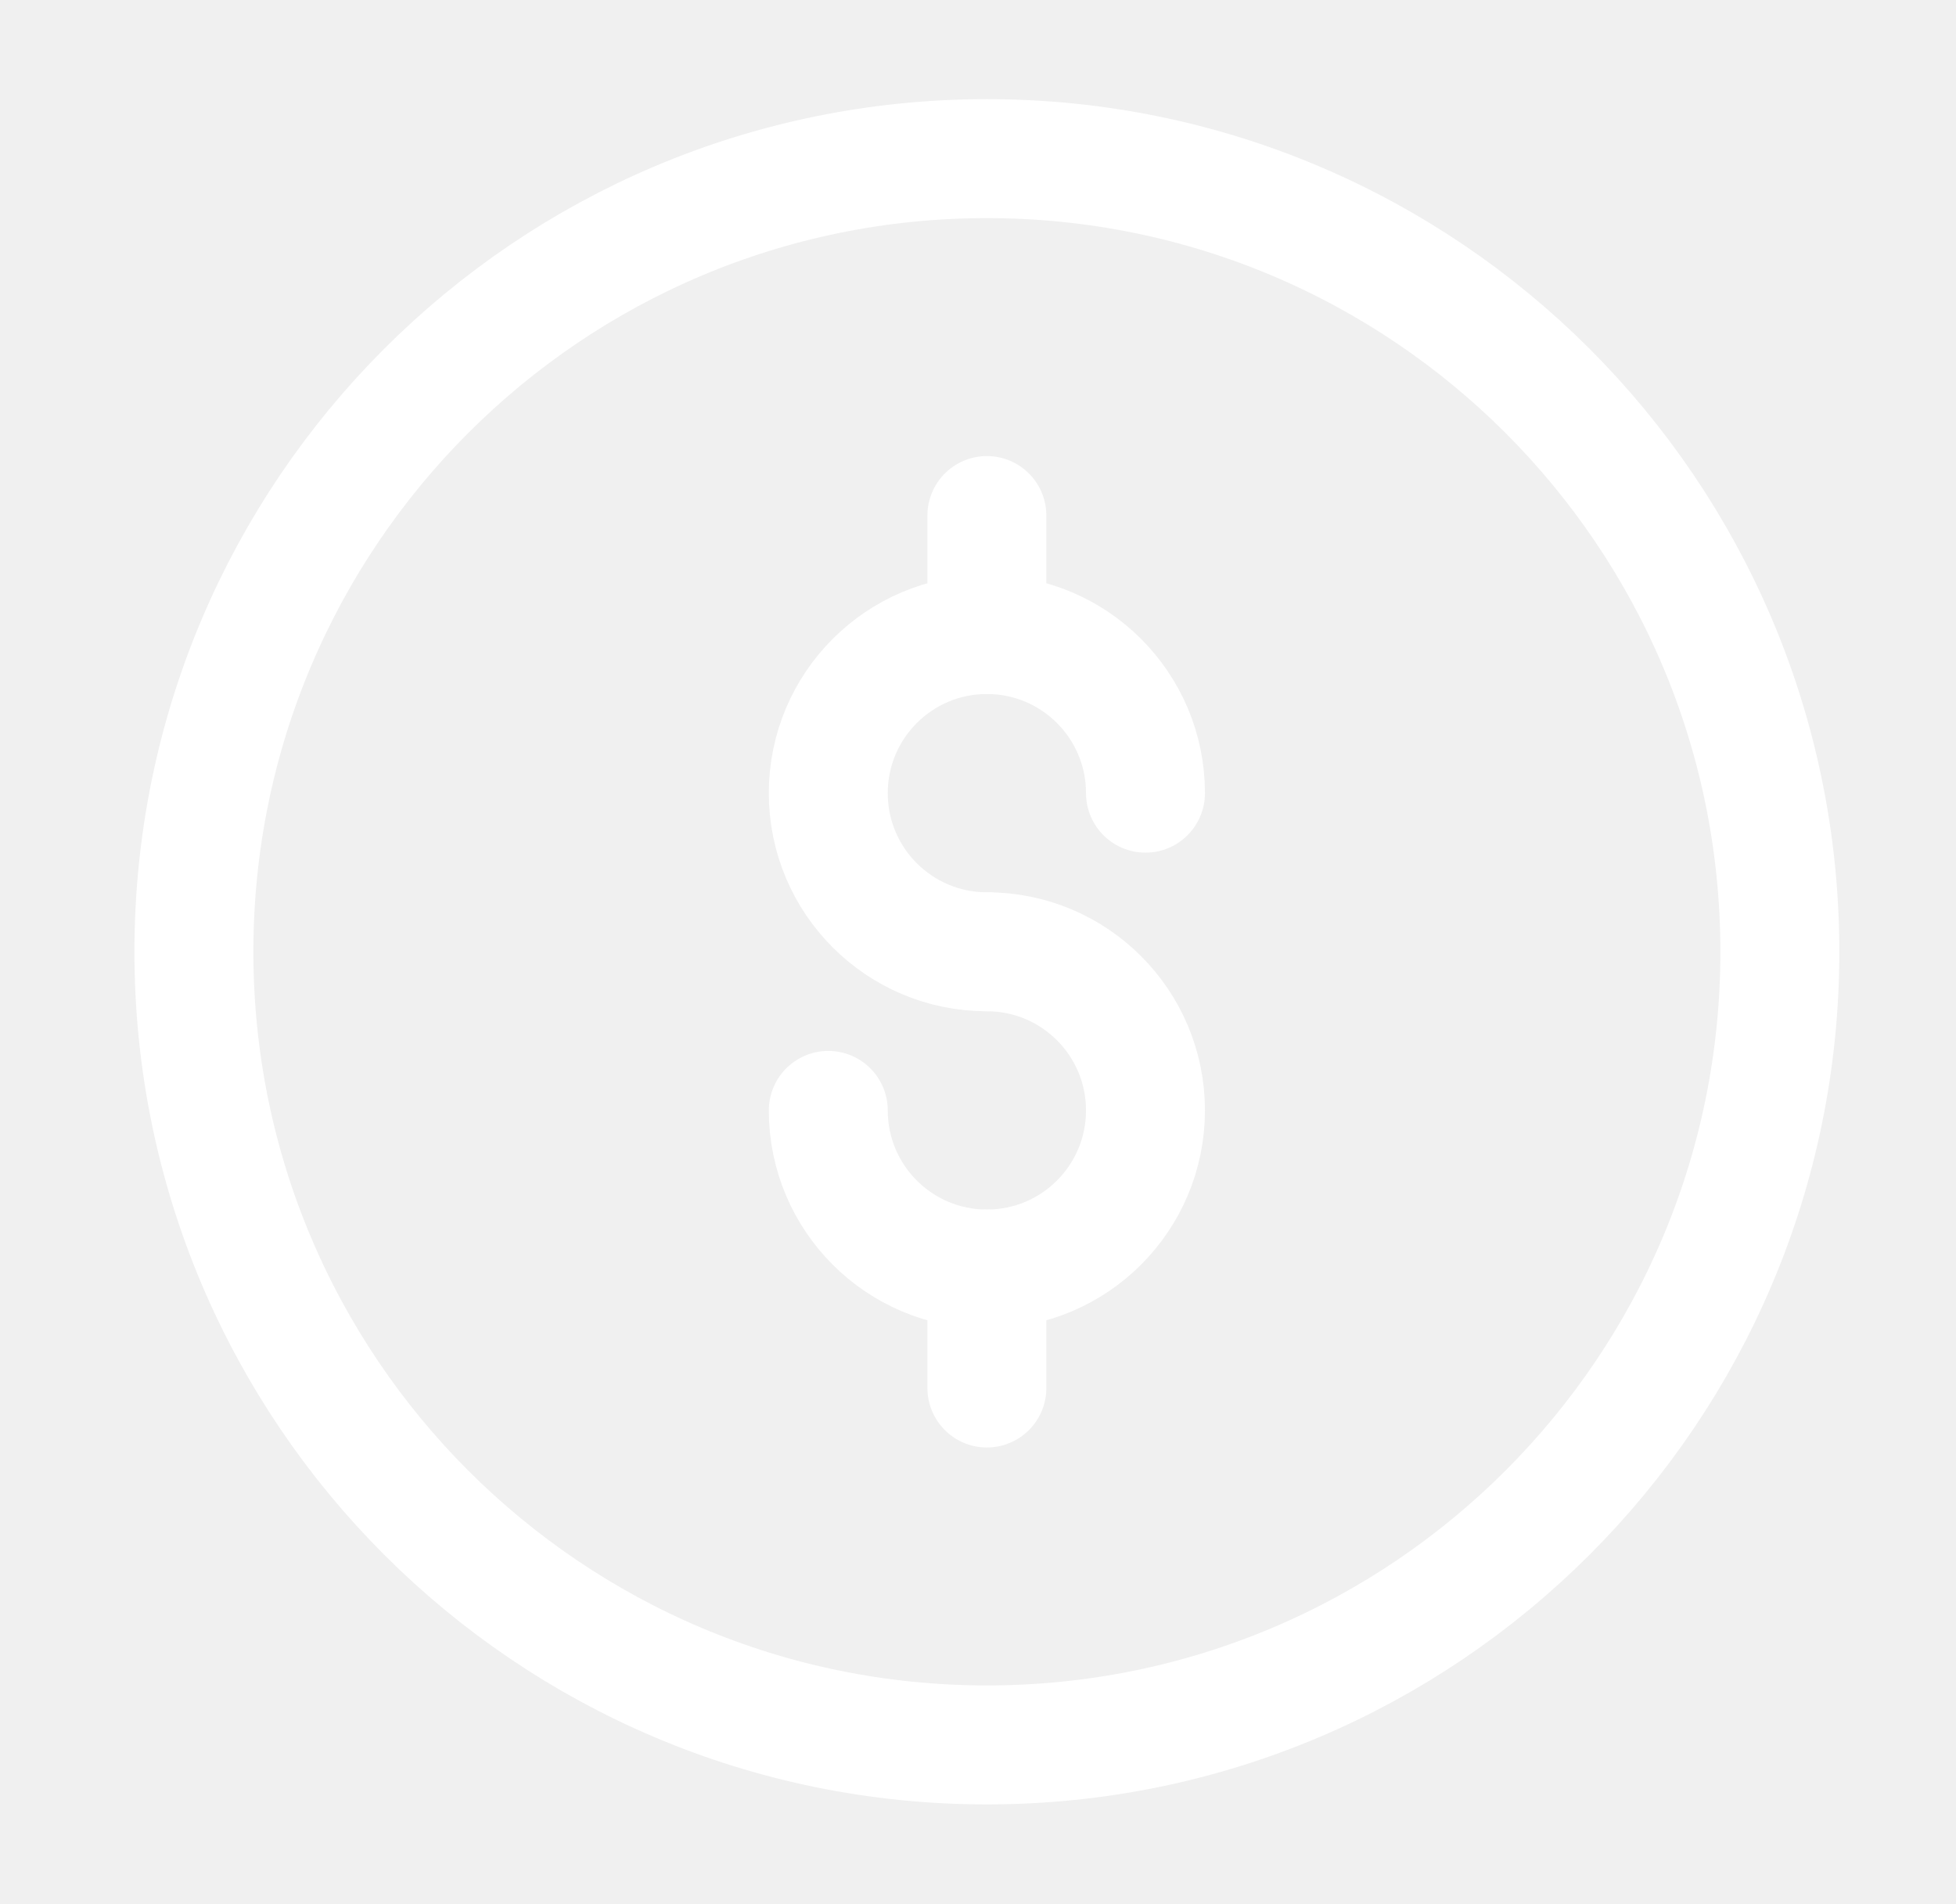
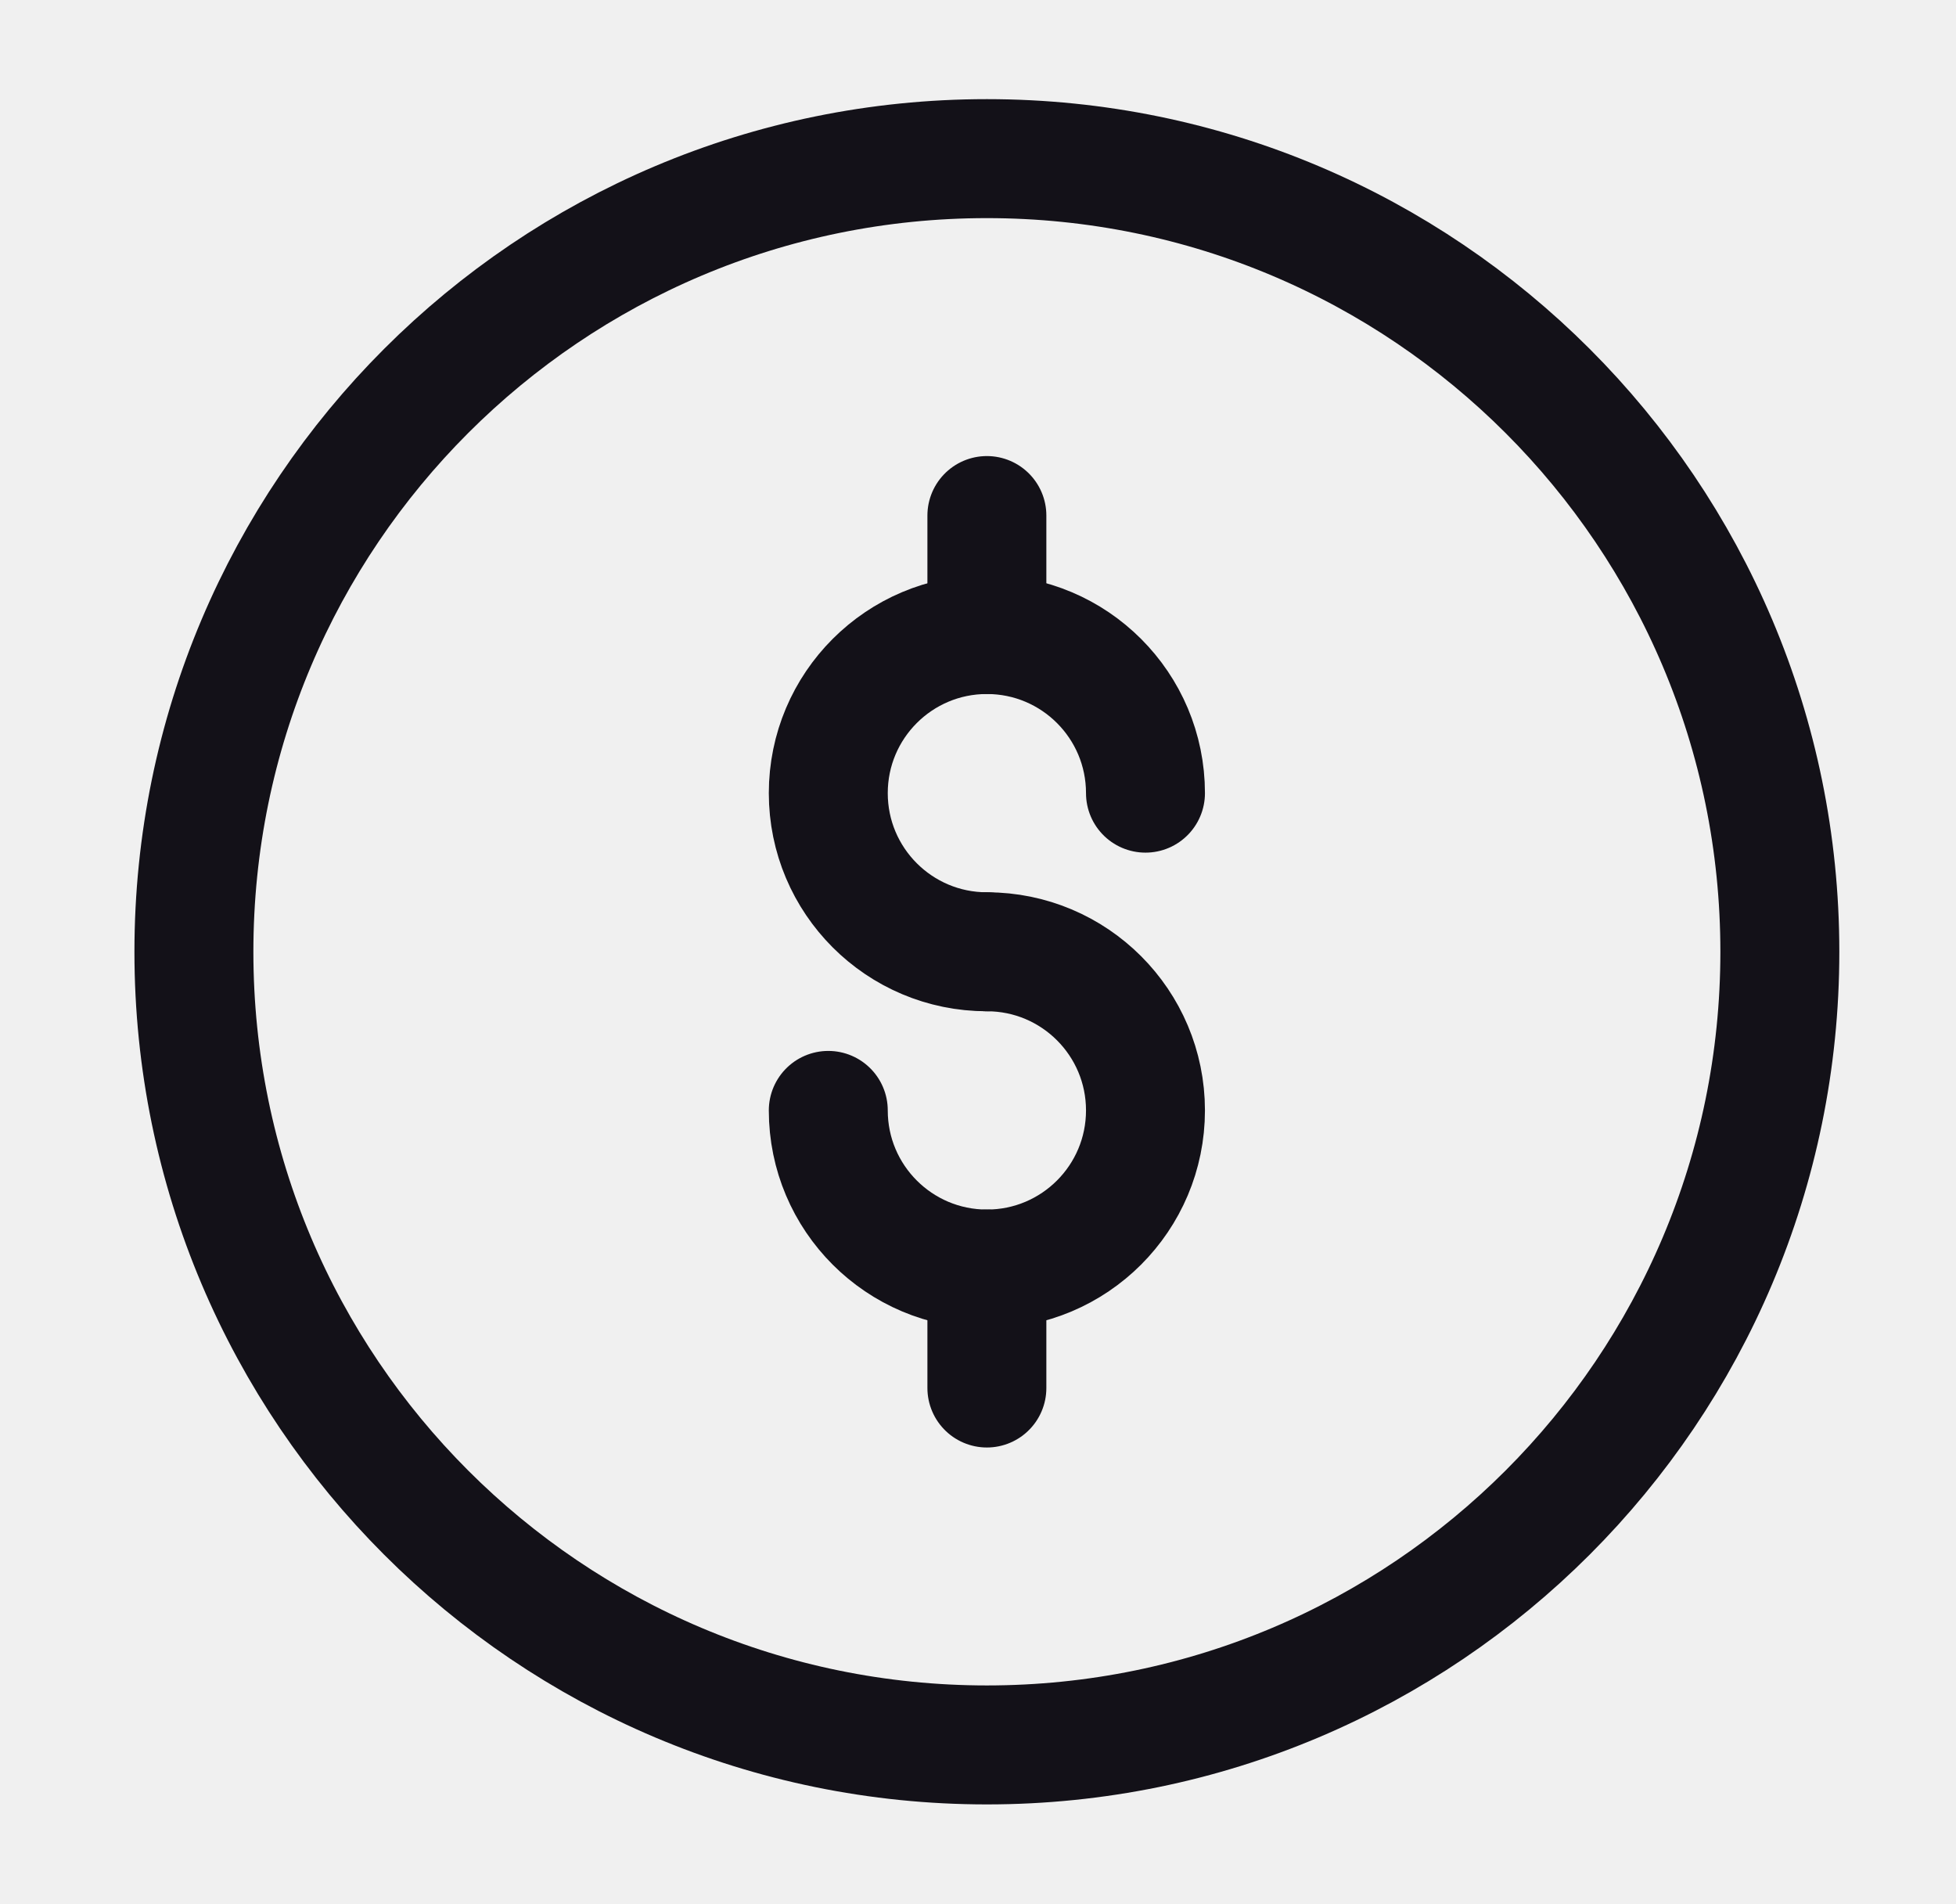
<svg xmlns="http://www.w3.org/2000/svg" width="37" height="36" viewBox="0 0 37 36" fill="none">
-   <circle cx="18.668" cy="18" r="15" stroke="#ffffff" stroke-width="2.25" />
-   <path d="M21.668 15C21.668 13.343 20.325 12 18.668 12C17.011 12 15.668 13.343 15.668 15C15.668 16.657 17.011 18 18.668 18" stroke="#ffffff" stroke-width="2.25" stroke-linecap="round" />
-   <path d="M18.668 18C20.325 18 21.668 19.343 21.668 21C21.668 22.657 20.325 24 18.668 24C17.011 24 15.668 22.657 15.668 21" stroke="#ffffff" stroke-width="2.25" stroke-linecap="round" />
-   <path d="M18.668 9.75V12" stroke="#ffffff" stroke-width="2.25" stroke-linecap="round" stroke-linejoin="round" />
-   <path d="M18.668 24V26.25" stroke="#ffffff" stroke-width="2.25" stroke-linecap="round" stroke-linejoin="round" />
+   <circle cx="18.668" cy="18" r="15" stroke="#131118" stroke-width="2.25" />
+   <path d="M21.668 15C21.668 13.343 20.325 12 18.668 12C17.011 12 15.668 13.343 15.668 15C15.668 16.657 17.011 18 18.668 18" stroke="#131118" stroke-width="2.25" stroke-linecap="round" />
+   <path d="M18.668 18C20.325 18 21.668 19.343 21.668 21C21.668 22.657 20.325 24 18.668 24C17.011 24 15.668 22.657 15.668 21" stroke="#131118" stroke-width="2.25" stroke-linecap="round" />
+   <path d="M18.668 9.75V12" stroke="#131118" stroke-width="2.25" stroke-linecap="round" stroke-linejoin="round" />
+   <path d="M18.668 24V26.25" stroke="#131118" stroke-width="2.25" stroke-linecap="round" stroke-linejoin="round" />
</svg>
